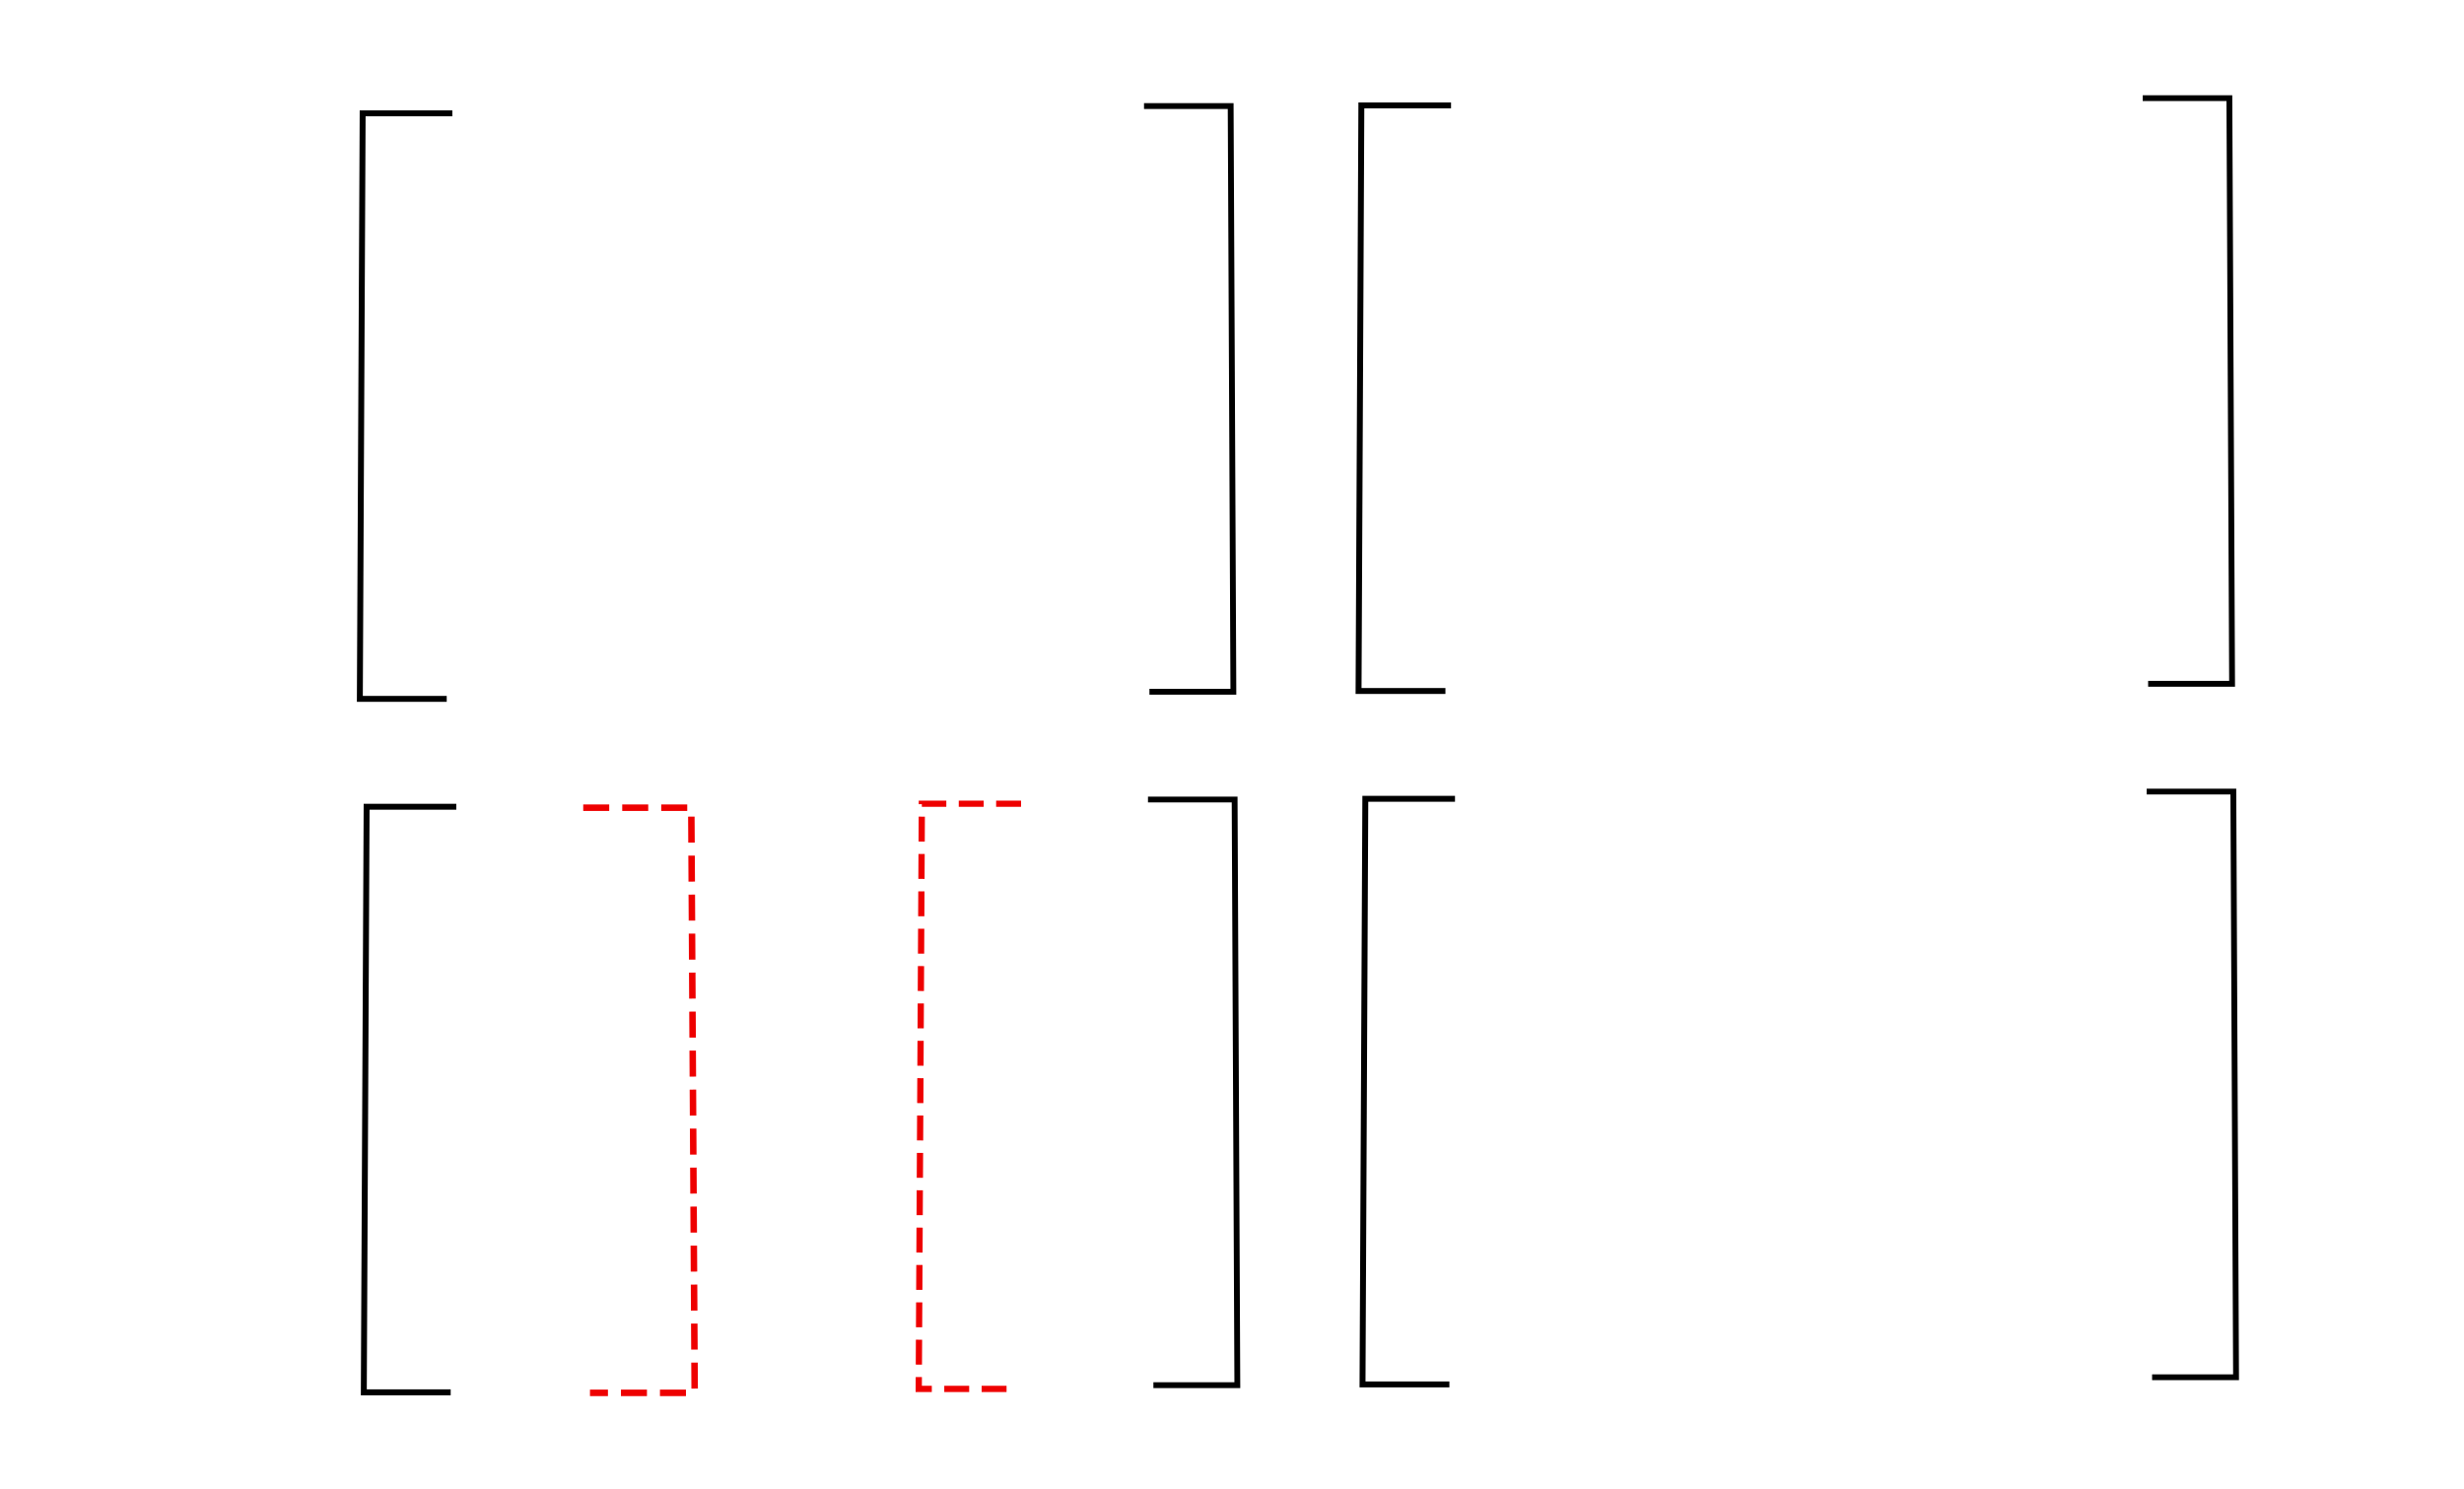
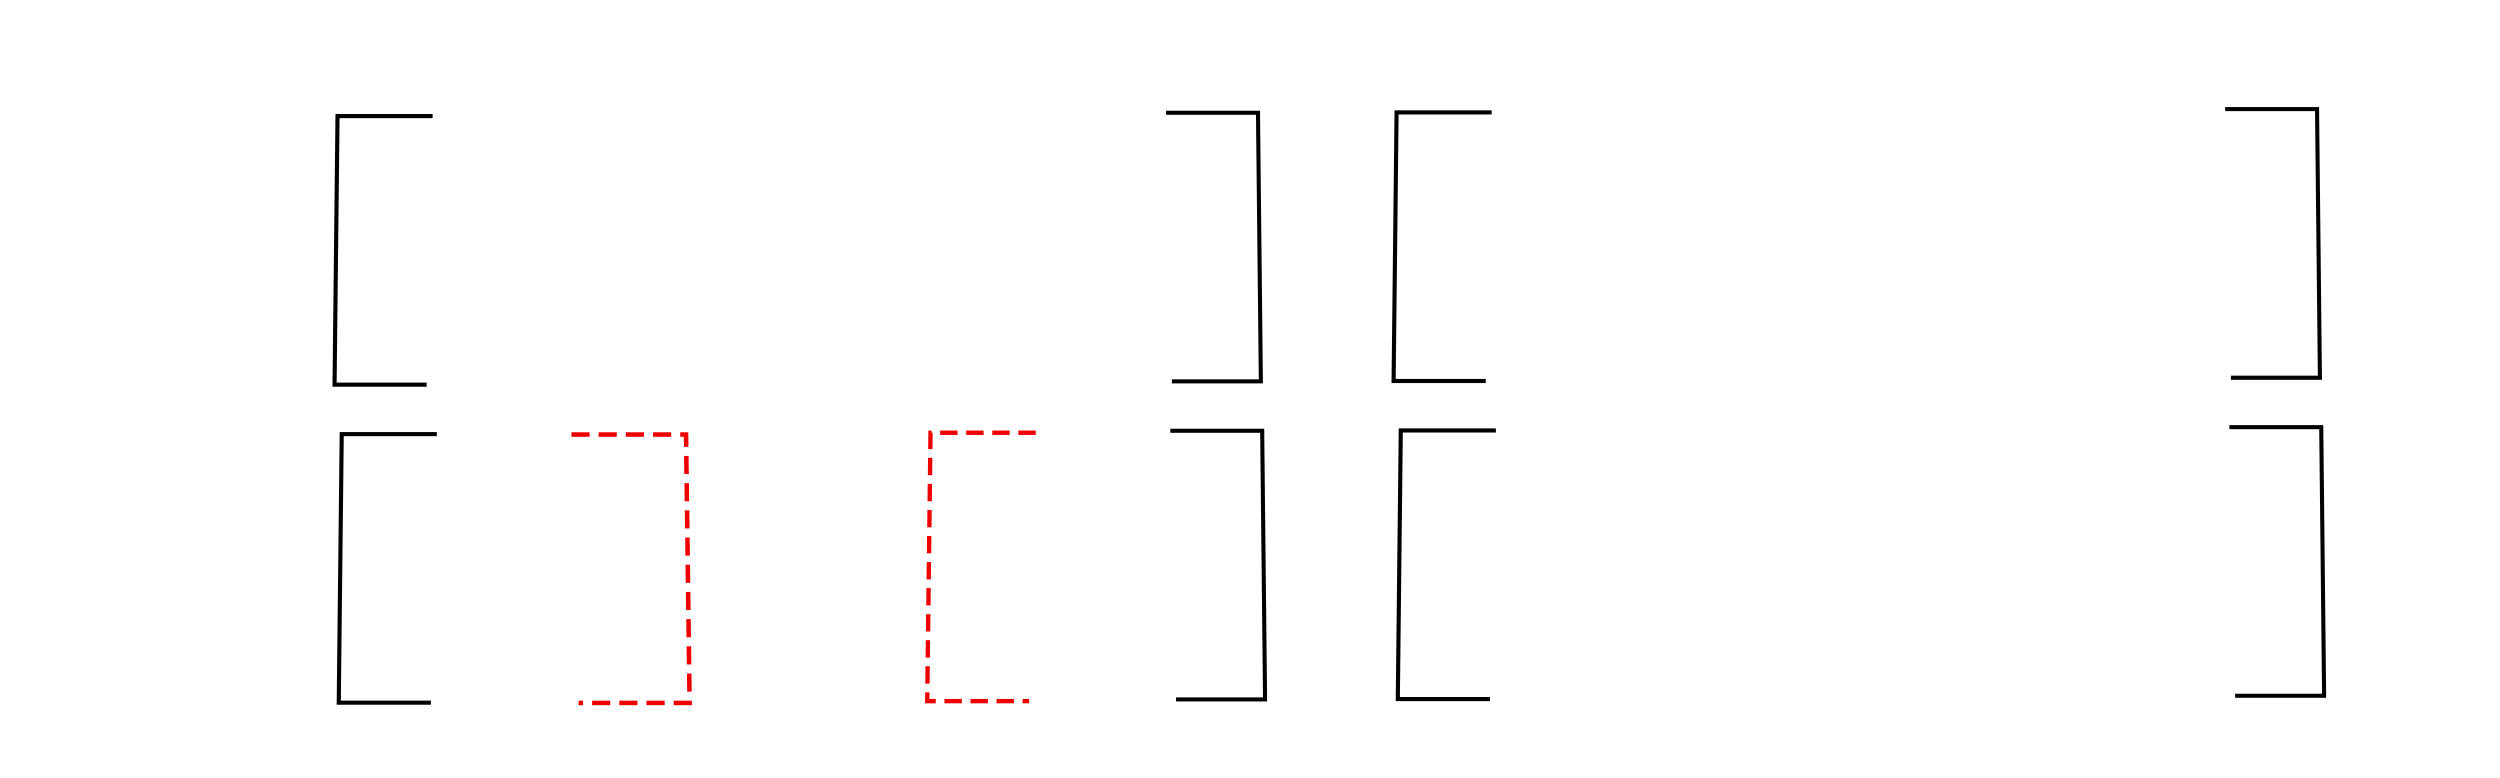
- <svg xmlns="http://www.w3.org/2000/svg" width="235mm" height="142mm" viewBox="0 0 235 142" version="1.1" id="svg891">
+ <svg xmlns="http://www.w3.org/2000/svg" width="225mm" height="70mm" viewBox="0 0 225 70" version="1.1" id="svg891">
  <defs id="defs885" />
-   <g id="layer1" transform="translate(0,-155)">
-     <path style="fill:none;stroke:#000000;stroke-width:0.565;stroke-linecap:butt;stroke-linejoin:miter;stroke-miterlimit:4;stroke-dasharray:none;stroke-opacity:1" d="m 43.518,231.954 h -8.553 l -0.267,55.859 h 8.285" id="path4635" />
-     <path style="fill:none;stroke:#000000;stroke-width:0.555;stroke-linecap:butt;stroke-linejoin:miter;stroke-miterlimit:4;stroke-dasharray:none;stroke-opacity:1" d="m 109.487,231.264 h 8.264 l 0.258,55.866 h -8.006" id="path4635-2" />
-     <path style="fill:none;stroke:#ee0000;stroke-width:0.62;stroke-linecap:butt;stroke-linejoin:miter;stroke-miterlimit:4;stroke-dasharray:2.48, 1.24;stroke-dashoffset:0;stroke-opacity:1" d="m 55.624,232.044 h 10.308 l 0.322,55.82 h -9.986" id="path4635-9" />
-     <path style="fill:none;stroke:#ee0000;stroke-width:0.594;stroke-linecap:butt;stroke-linejoin:miter;stroke-miterlimit:4;stroke-dasharray:2.376, 1.188;stroke-dashoffset:0;stroke-opacity:1" d="m 97.381,231.667 h -9.461 l -0.296,55.82 h 9.165" id="path4635-9-9" />
-     <flowRoot xml:space="preserve" id="flowRoot4726" style="font-style:normal;font-weight:normal;font-size:40px;line-height:1.25;font-family:sans-serif;letter-spacing:0px;word-spacing:0px;fill:#ff0000;fill-opacity:1;stroke:#ee0000;stroke-opacity:1" transform="matrix(0.2645833,0,0,0.2645833,10.27235,168.6392)">
+   <g id="layer1" transform="translate(0,-227)">
+     <path style="fill:none;stroke:#000000;stroke-width:0.372;stroke-linecap:butt;stroke-linejoin:miter;stroke-miterlimit:4;stroke-dasharray:none;stroke-opacity:1" d="m 39.313,266.07 h -8.558 l -0.267,24.173 h 8.291" id="path4635" />
+     <path style="fill:none;stroke:#000000;stroke-width:0.366;stroke-linecap:butt;stroke-linejoin:miter;stroke-miterlimit:4;stroke-dasharray:none;stroke-opacity:1" d="m 105.327,265.771 h 8.27 l 0.258,24.176 h -8.011" id="path4635-2" />
+     <path style="fill:none;stroke:#ee0000;stroke-width:0.408;stroke-linecap:butt;stroke-linejoin:miter;stroke-miterlimit:4;stroke-dasharray:1.632, 0.816;stroke-dashoffset:0;stroke-opacity:1" d="m 51.428,266.109 h 10.315 l 0.322,24.156 h -9.993" id="path4635-9" />
+     <path style="fill:none;stroke:#ee0000;stroke-width:0.391;stroke-linecap:butt;stroke-linejoin:miter;stroke-miterlimit:4;stroke-dasharray:1.563, 0.782;stroke-dashoffset:0;stroke-opacity:1" d="m 93.213,265.946 h -9.467 l -0.296,24.156 h 9.171" id="path4635-9-9" />
+     <flowRoot xml:space="preserve" id="flowRoot4726" style="font-style:normal;font-weight:normal;font-size:40px;line-height:1.25;font-family:sans-serif;letter-spacing:0px;word-spacing:0px;fill:#ff0000;fill-opacity:1;stroke:#ee0000;stroke-opacity:1" transform="matrix(0.3560433,0,0,0.3146091,-16.45746,171.5278)">
      <flowRegion id="flowRegion4728" style="fill:#ff0000;fill-opacity:1;stroke:#ee0000;stroke-opacity:1">
        <rect id="rect4730" width="32.857" height="50" x="240" y="322.272" style="fill:#ff0000;fill-opacity:1;stroke:#ee0000;stroke-opacity:1" />
      </flowRegion>
      <flowPara id="flowPara4732">*</flowPara>
    </flowRoot>
-     <path style="fill:none;stroke:#000000;stroke-width:0.565;stroke-linecap:butt;stroke-linejoin:miter;stroke-miterlimit:4;stroke-dasharray:none;stroke-opacity:1" d="m 138.768,231.198 h -8.553 l -0.267,55.859 h 8.285" id="path4635-5" />
-     <path style="fill:none;stroke:#000000;stroke-width:0.555;stroke-linecap:butt;stroke-linejoin:miter;stroke-miterlimit:4;stroke-dasharray:none;stroke-opacity:1" d="m 204.737,230.508 h 8.264 l 0.258,55.866 h -8.006" id="path4635-2-9" />
-     <path style="fill:none;stroke:#000000;stroke-width:0.565;stroke-linecap:butt;stroke-linejoin:miter;stroke-miterlimit:4;stroke-dasharray:none;stroke-opacity:1" d="m 43.14,165.808 h -8.553 l -0.267,55.859 h 8.285" id="path4635-1" />
-     <path style="fill:none;stroke:#000000;stroke-width:0.555;stroke-linecap:butt;stroke-linejoin:miter;stroke-miterlimit:4;stroke-dasharray:none;stroke-opacity:1" d="m 109.109,165.118 h 8.264 l 0.258,55.866 h -8.006" id="path4635-2-8" />
-     <flowRoot xml:space="preserve" id="flowRoot4726-6" style="font-style:normal;font-weight:normal;font-size:40px;line-height:1.25;font-family:sans-serif;letter-spacing:0px;word-spacing:0px;fill:#ff0000;fill-opacity:1;stroke:#ee0000;stroke-opacity:1" transform="matrix(0.2645833,0,0,0.2645833,9.89437,102.4934)">
+     <path style="fill:none;stroke:#000000;stroke-width:0.372;stroke-linecap:butt;stroke-linejoin:miter;stroke-miterlimit:4;stroke-dasharray:none;stroke-opacity:1" d="m 134.628,265.743 h -8.558 l -0.267,24.173 h 8.291" id="path4635-5" />
+     <path style="fill:none;stroke:#000000;stroke-width:0.366;stroke-linecap:butt;stroke-linejoin:miter;stroke-miterlimit:4;stroke-dasharray:none;stroke-opacity:1" d="m 200.642,265.444 h 8.27 l 0.258,24.176 h -8.011" id="path4635-2-9" />
+     <path style="fill:none;stroke:#000000;stroke-width:0.372;stroke-linecap:butt;stroke-linejoin:miter;stroke-miterlimit:4;stroke-dasharray:none;stroke-opacity:1" d="m 38.935,237.445 h -8.558 l -0.267,24.173 h 8.291" id="path4635-1" />
+     <path style="fill:none;stroke:#000000;stroke-width:0.366;stroke-linecap:butt;stroke-linejoin:miter;stroke-miterlimit:4;stroke-dasharray:none;stroke-opacity:1" d="m 104.949,237.147 h 8.27 l 0.258,24.176 h -8.011" id="path4635-2-8" />
+     <flowRoot xml:space="preserve" id="flowRoot4726-6" style="font-style:normal;font-weight:normal;font-size:40px;line-height:1.25;font-family:sans-serif;letter-spacing:0px;word-spacing:0px;fill:#ff0000;fill-opacity:1;stroke:#ee0000;stroke-opacity:1" transform="matrix(0.3755312,0,0,0.3141241,-21.57197,141.177)">
      <flowRegion id="flowRegion4728-2" style="fill:#ff0000;fill-opacity:1;stroke:#ee0000;stroke-opacity:1">
        <rect id="rect4730-0" width="32.857" height="50" x="240" y="322.272" style="fill:#ff0000;fill-opacity:1;stroke:#ee0000;stroke-opacity:1" />
      </flowRegion>
      <flowPara id="flowPara4732-6">*</flowPara>
    </flowRoot>
-     <path style="fill:none;stroke:#000000;stroke-width:0.565;stroke-linecap:butt;stroke-linejoin:miter;stroke-miterlimit:4;stroke-dasharray:none;stroke-opacity:1" d="m 138.39,165.052 h -8.553 l -0.267,55.859 h 8.285" id="path4635-5-6" />
-     <path style="fill:none;stroke:#000000;stroke-width:0.555;stroke-linecap:butt;stroke-linejoin:miter;stroke-miterlimit:4;stroke-dasharray:none;stroke-opacity:1" d="m 204.359,164.362 h 8.264 l 0.258,55.866 h -8.006" id="path4635-2-9-1" />
-     <flowRoot xml:space="preserve" id="flowRoot1534" style="font-style:normal;font-weight:normal;font-size:40px;line-height:1.25;font-family:sans-serif;letter-spacing:0px;word-spacing:0px;fill:#000000;fill-opacity:1;stroke:none" transform="matrix(0.2645833,0,0,0.2645833,1.889881,94.9375)">
+     <path style="fill:none;stroke:#000000;stroke-width:0.372;stroke-linecap:butt;stroke-linejoin:miter;stroke-miterlimit:4;stroke-dasharray:none;stroke-opacity:1" d="m 134.25,237.118 h -8.558 l -0.267,24.173 h 8.291" id="path4635-5-6" />
+     <path style="fill:none;stroke:#000000;stroke-width:0.366;stroke-linecap:butt;stroke-linejoin:miter;stroke-miterlimit:4;stroke-dasharray:none;stroke-opacity:1" d="m 200.264,236.82 h 8.27 l 0.258,24.176 h -8.011" id="path4635-2-9-1" />
+     <flowRoot xml:space="preserve" id="flowRoot1534" style="font-style:normal;font-weight:normal;font-size:40px;line-height:1.25;font-family:sans-serif;letter-spacing:0px;word-spacing:0px;fill:#000000;fill-opacity:1;stroke:none" transform="matrix(0.2647644,0,0,0.2105014,-0.4534326,170.7414)">
      <flowRegion id="flowRegion1536">
        <rect id="rect1538" width="65.714" height="55.714" x="30" y="346.558" />
      </flowRegion>
      <flowPara id="flowPara1540">(1)</flowPara>
    </flowRoot>
-     <flowRoot xml:space="preserve" id="flowRoot1534-2" style="font-style:normal;font-weight:normal;font-size:40px;line-height:1.25;font-family:sans-serif;letter-spacing:0px;word-spacing:0px;fill:#000000;fill-opacity:1;stroke:none" transform="matrix(0.2645833,0,0,0.2645833,2.780931,160.8091)">
+     <flowRoot xml:space="preserve" id="flowRoot1534-2" style="font-style:normal;font-weight:normal;font-size:40px;line-height:1.25;font-family:sans-serif;letter-spacing:0px;word-spacing:0px;fill:#000000;fill-opacity:1;stroke:none" transform="matrix(0.2647644,0,0,0.219229,-1.073678,194.7002)">
      <flowRegion id="flowRegion1536-6">
        <rect id="rect1538-6" width="65.714" height="55.714" x="30" y="346.558" />
      </flowRegion>
      <flowPara id="flowPara1540-6">(2)</flowPara>
    </flowRoot>
  </g>
</svg>
